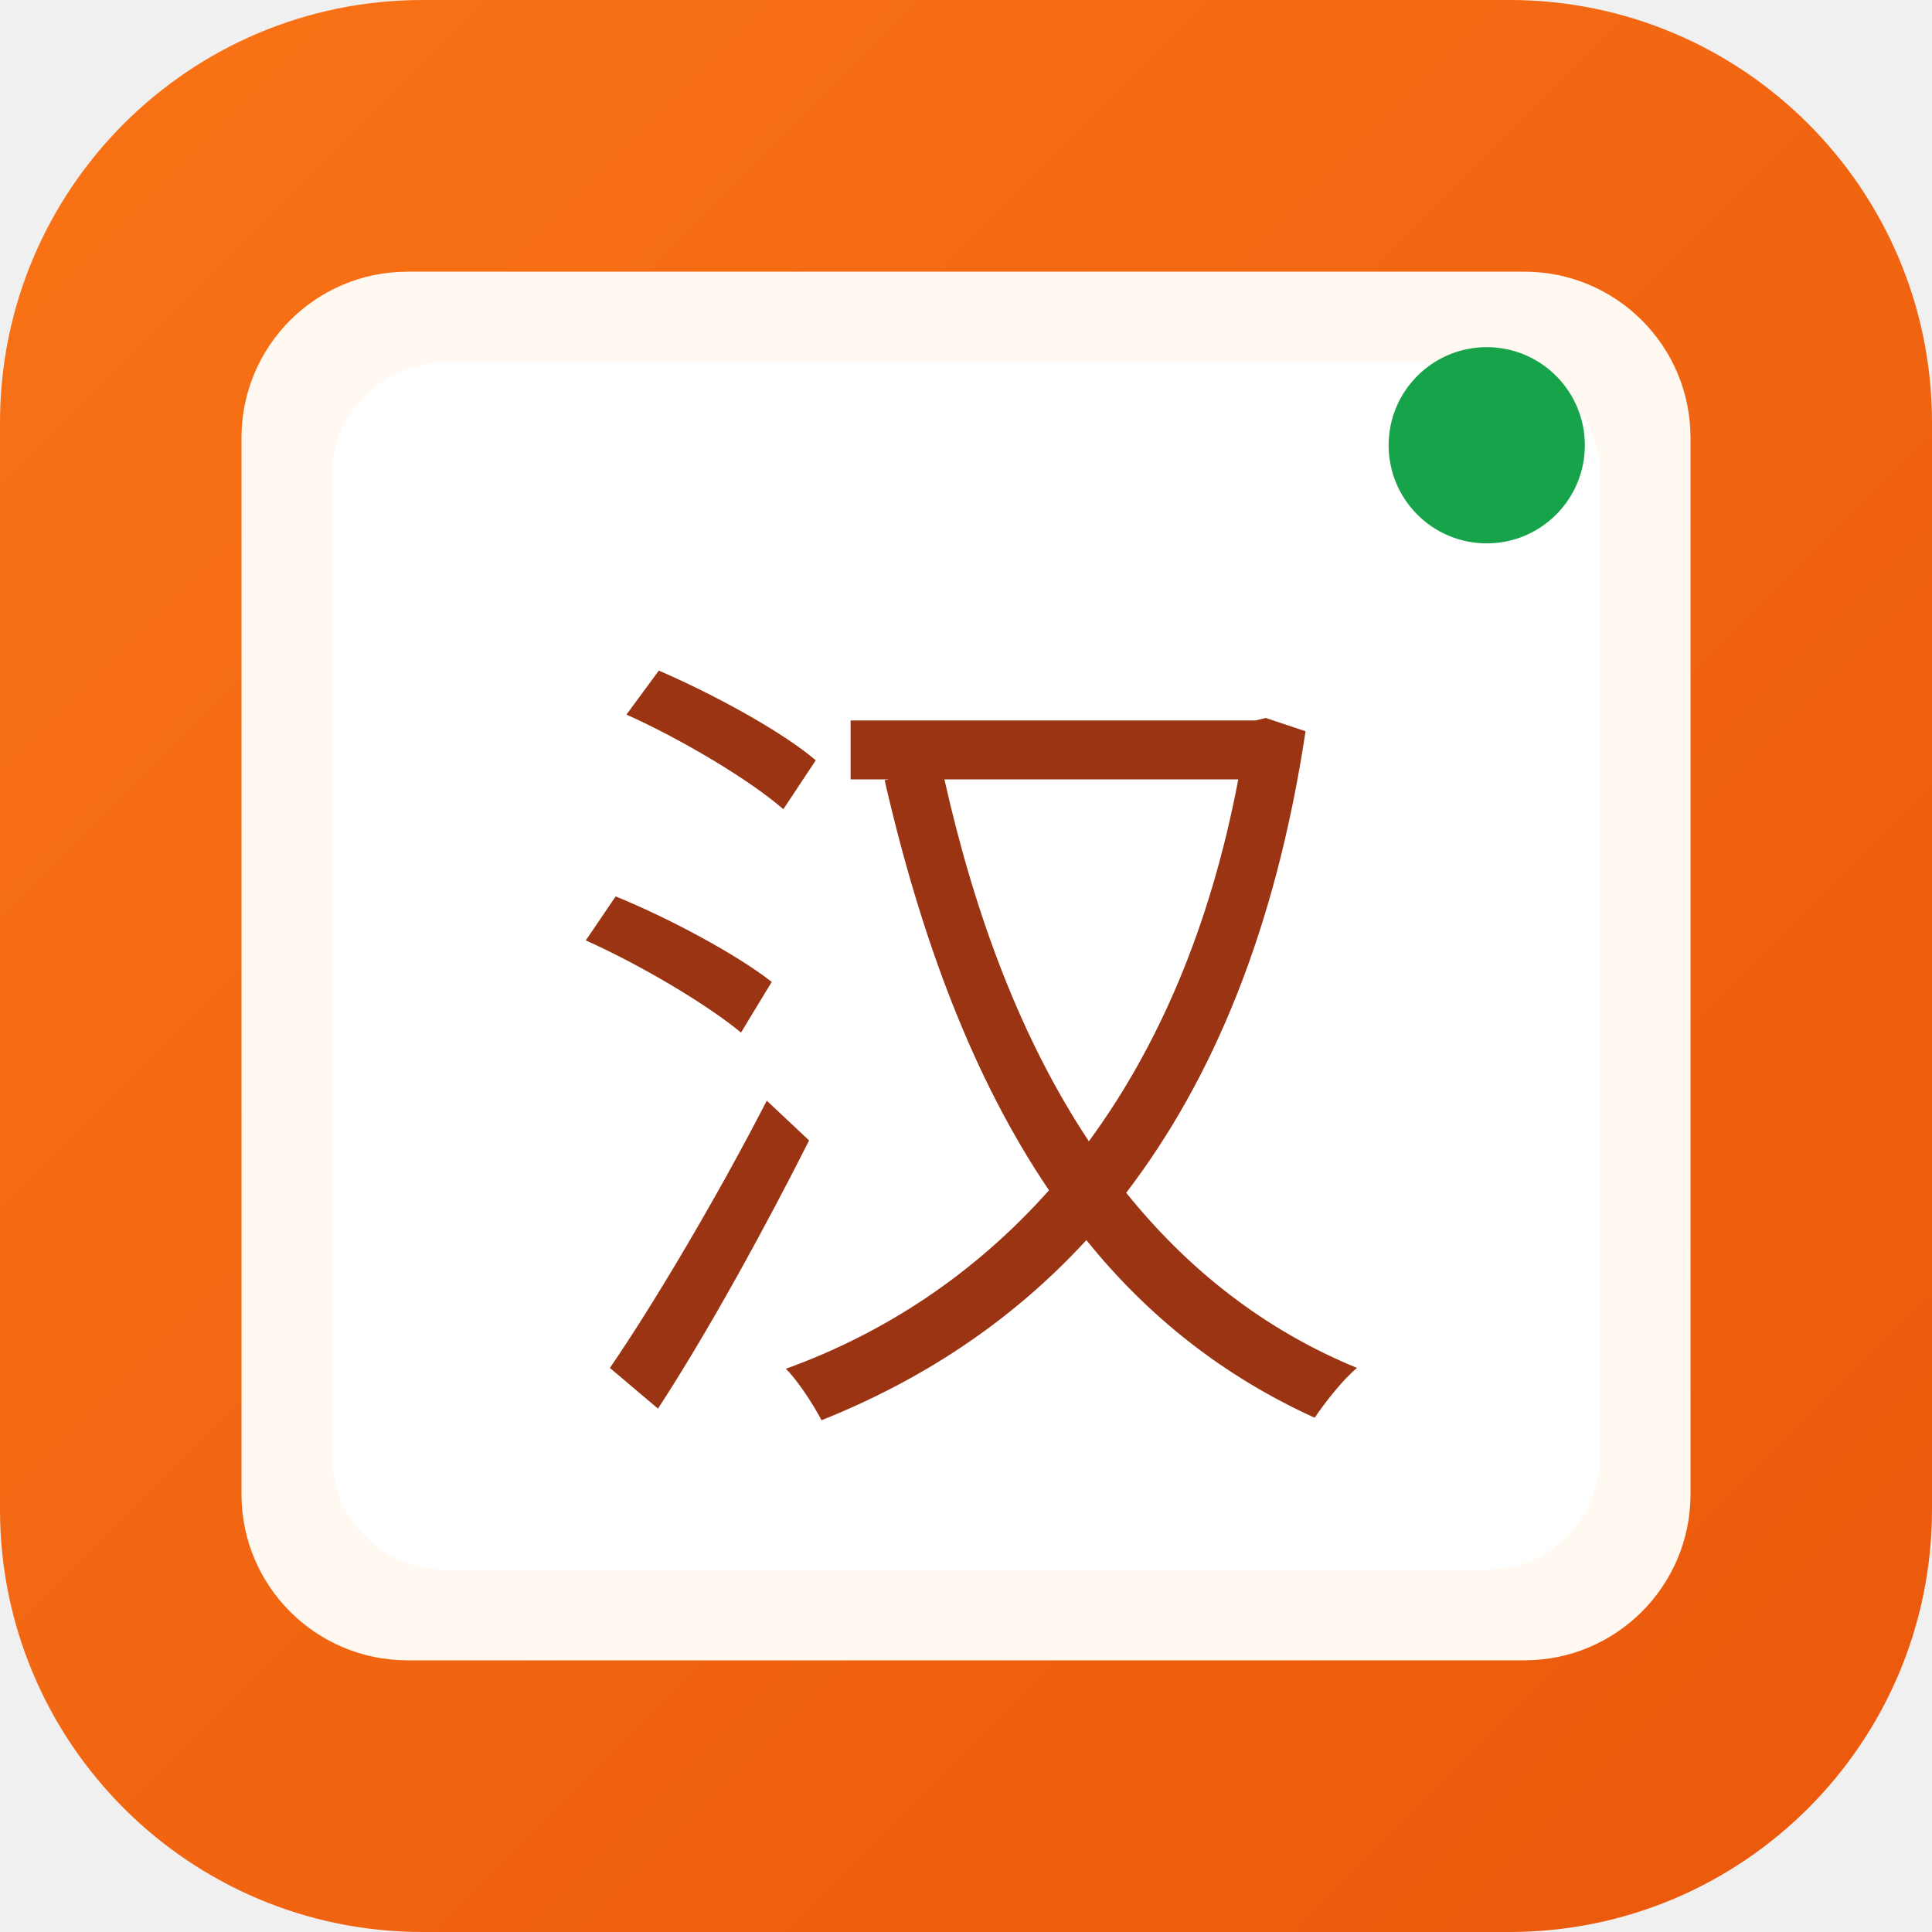
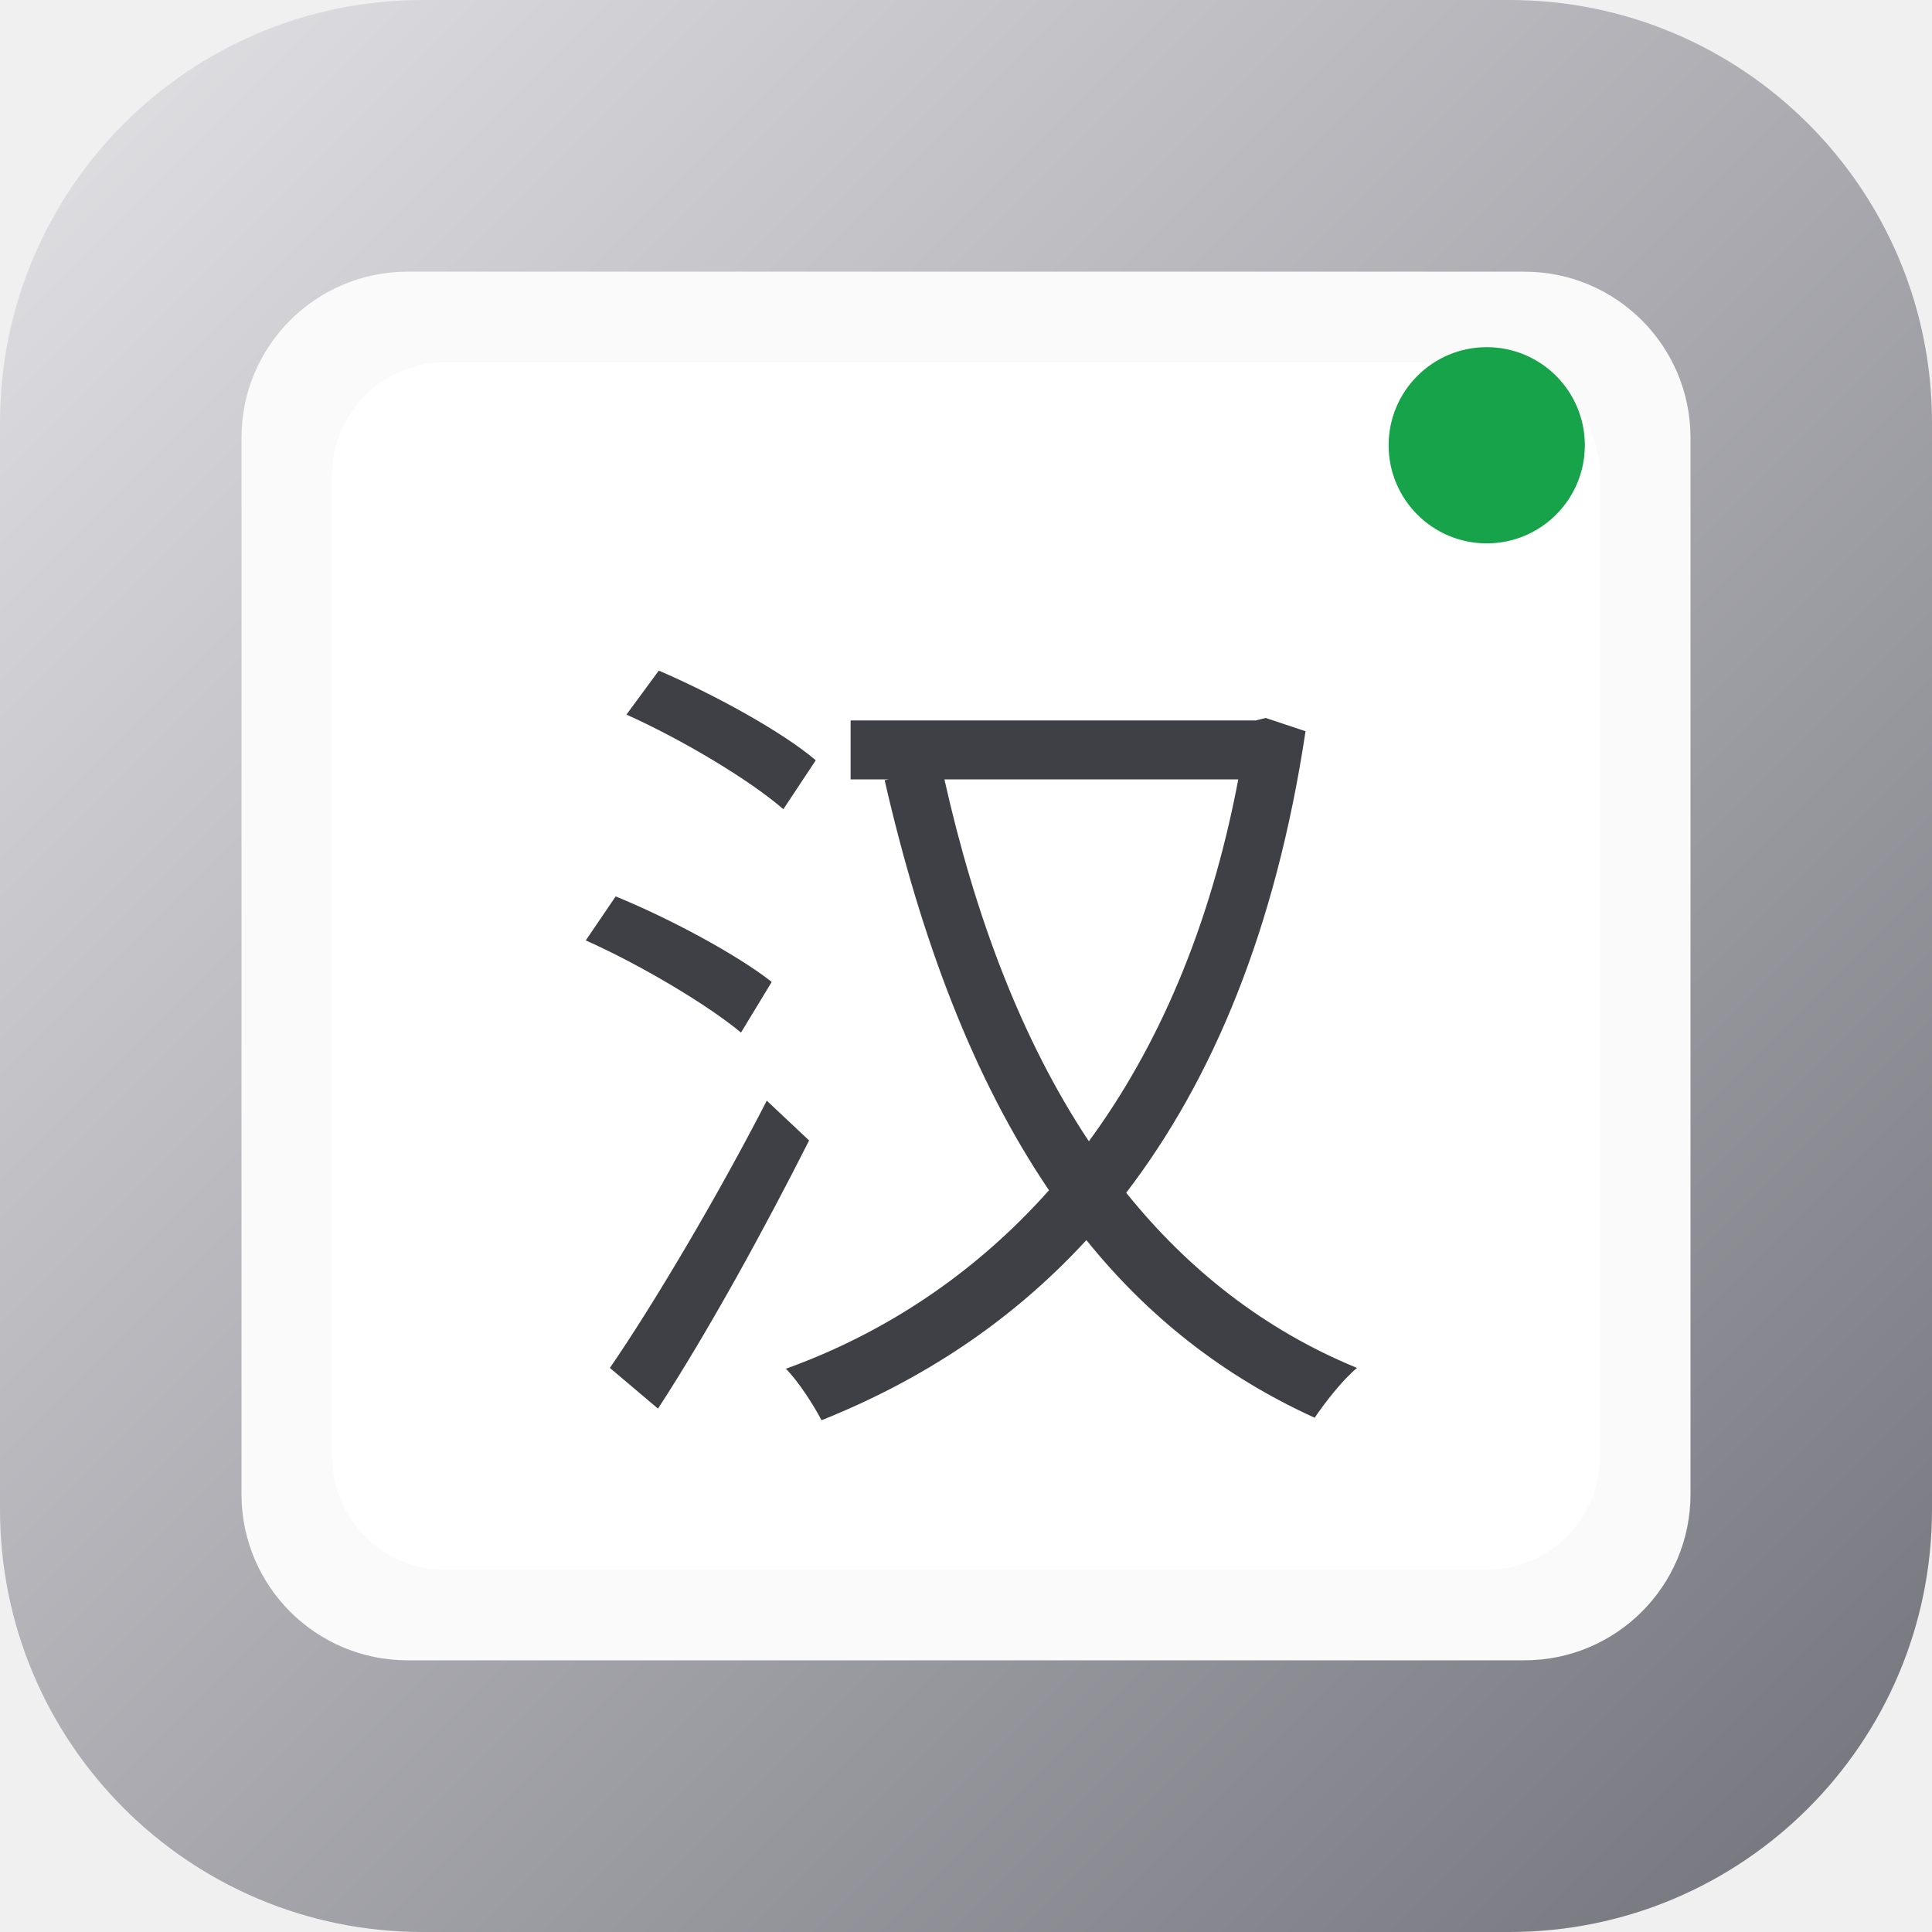
<svg xmlns="http://www.w3.org/2000/svg" viewBox="0 0 512 512" role="img" aria-label="Chinese Flash Cards">
  <defs>
    <linearGradient id="bg" x1="0" y1="0" x2="1" y2="1">
-       <stop offset="0%" stop-color="#f97316" />
-       <stop offset="100%" stop-color="#ea580c" />
+       <stop offset="0%" stop-color="#e4e4e7" />
+       <stop offset="100%" stop-color="#71717a" />
    </linearGradient>
  </defs>
  <rect width="512" height="512" rx="112" fill="url(#bg)" />
-   <rect x="64" y="72" width="384" height="368" rx="44" fill="#fff9f2" />
+   <rect x="64" y="72" width="384" height="368" rx="44" fill="#fafafa" />
  <rect x="88" y="96" width="336" height="320" rx="30" fill="#ffffff" />
-   <text x="256" y="282" text-anchor="middle" dominant-baseline="middle" font-size="220" font-family="Noto Sans CJK SC, PingFang SC, Microsoft YaHei, sans-serif" fill="#9a3412">汉</text>
+   <text x="256" y="282" text-anchor="middle" dominant-baseline="middle" font-size="220" font-family="Noto Sans CJK SC, PingFang SC, Microsoft YaHei, sans-serif" fill="#3f3f46">汉</text>
  <circle cx="394" cy="118" r="26" fill="#16a34a" />
</svg>
